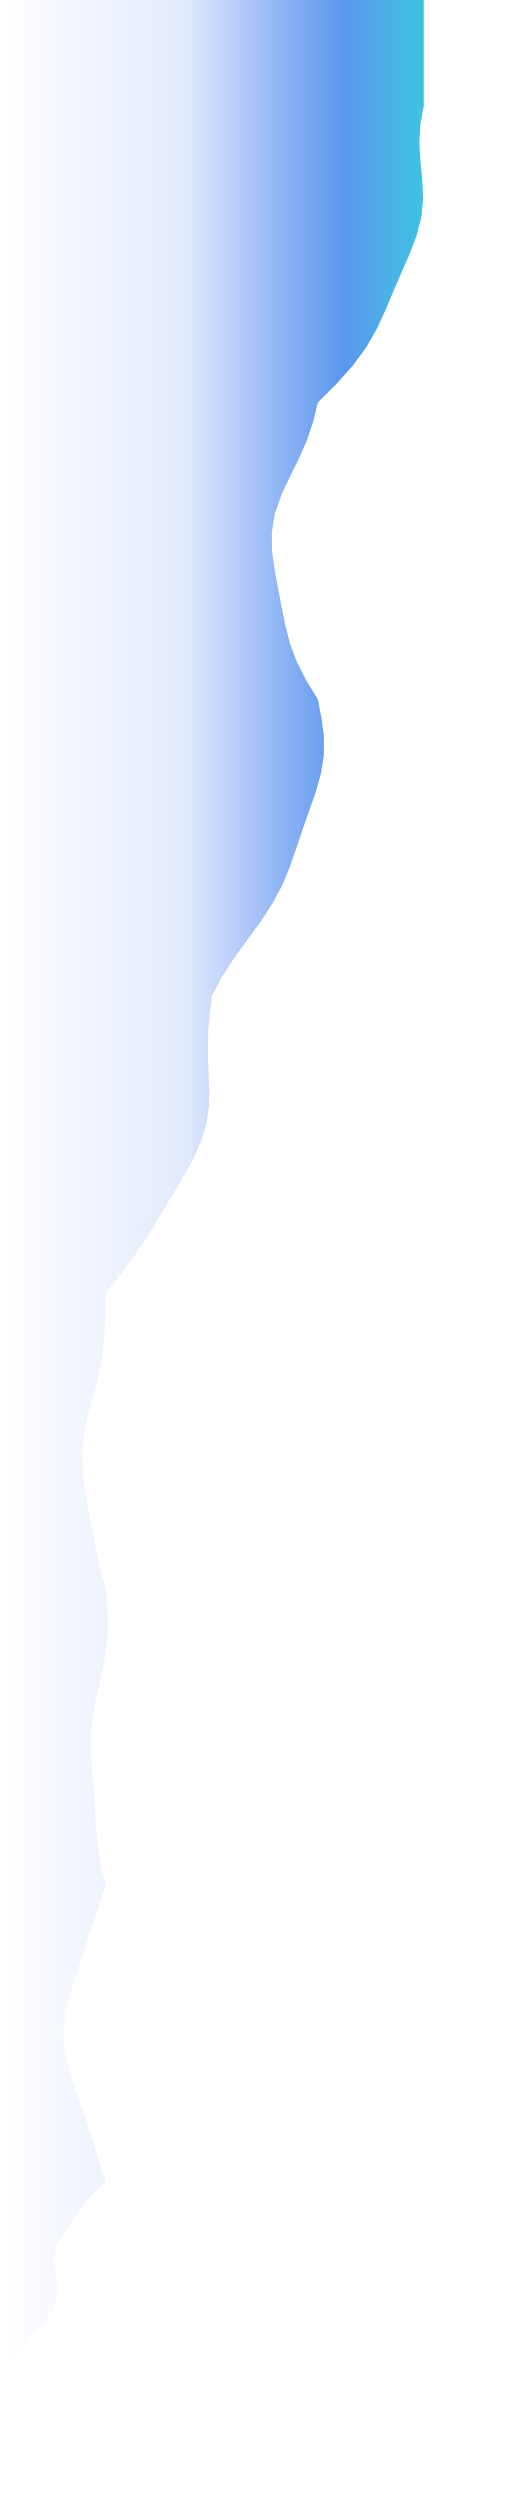
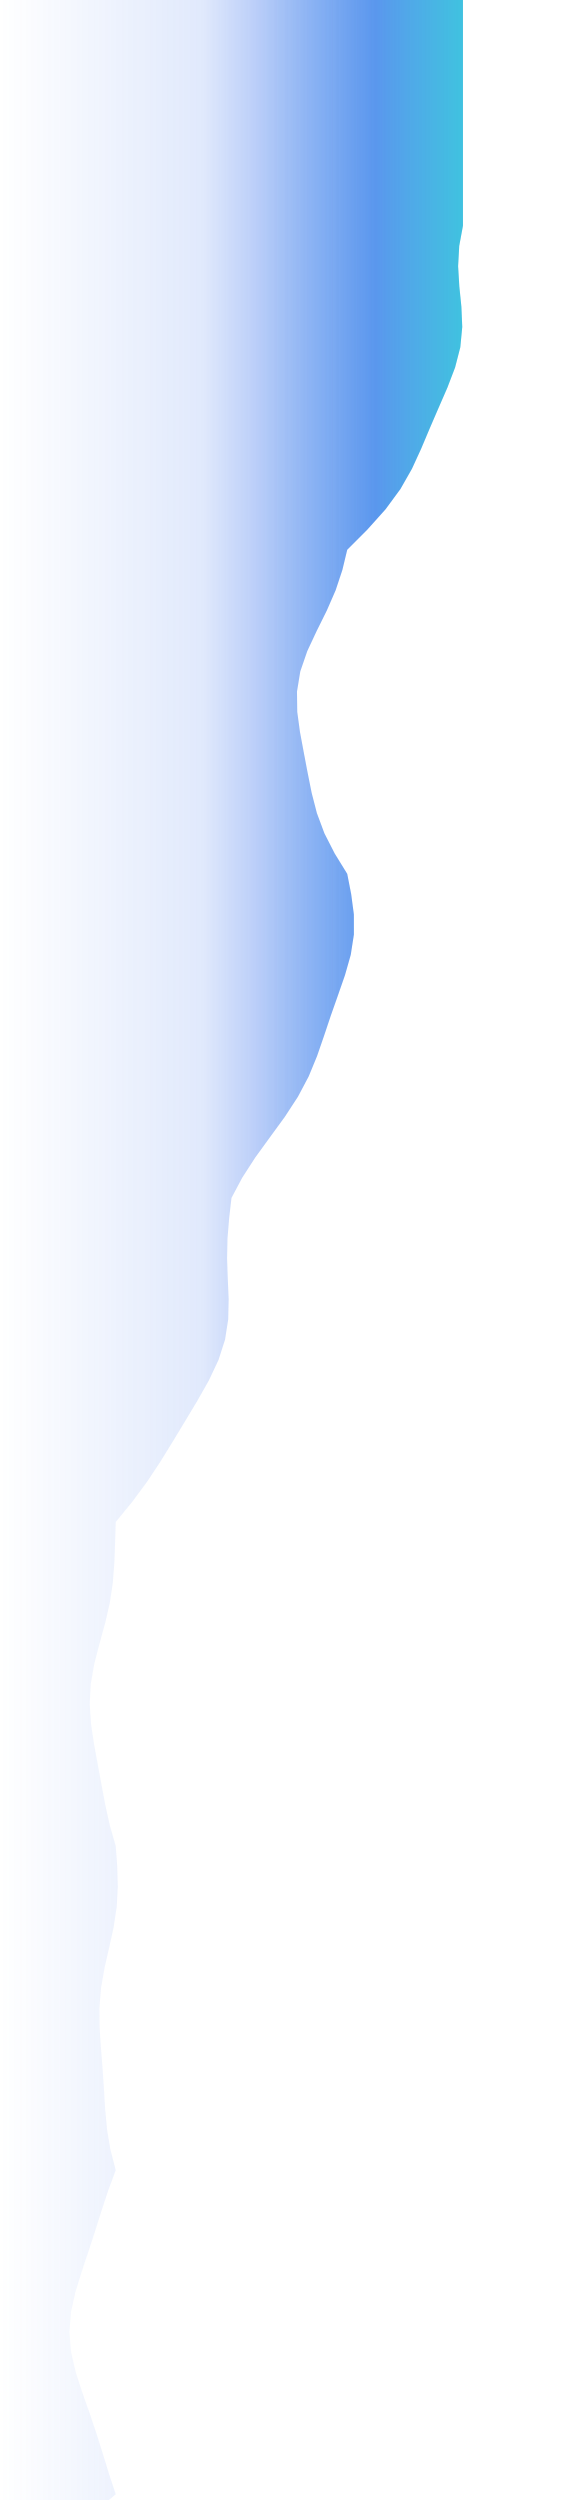
- <svg xmlns="http://www.w3.org/2000/svg" viewBox="0 0 100 472" preserveAspectRatio="none">
+ <svg xmlns="http://www.w3.org/2000/svg" viewBox="0 0 100 432" preserveAspectRatio="none">
  <defs>
    <linearGradient id="area-566" x1="0%" y1="0%" x2="100%" y2="0%">
      <stop offset="0%" stop-color="rgb(6, 182, 212)" stop-opacity="0" />
      <stop offset="55%" stop-color="rgb(6, 182, 212)" stop-opacity="0" />
      <stop offset="75%" stop-color="rgb(6, 182, 212)" stop-opacity="0.1" />
      <stop offset="90%" stop-color="rgb(6, 182, 212)" stop-opacity="0.18" />
      <stop offset="100%" stop-color="rgb(6, 182, 212)" stop-opacity="0.25" />
    </linearGradient>
    <linearGradient id="spray-566" x1="0" y1="0" x2="100" y2="0" gradientUnits="userSpaceOnUse">
      <stop offset="0%" stop-color="rgb(37, 99, 235)" stop-opacity="0" />
      <stop offset="35%" stop-color="rgb(37, 99, 235)" stop-opacity="0.2" />
      <stop offset="50%" stop-color="rgb(37, 99, 235)" stop-opacity="0.6" />
      <stop offset="65%" stop-color="rgb(37, 99, 235)" stop-opacity="1" />
      <stop offset="82%" stop-color="rgb(6, 182, 212)" stop-opacity="1" />
      <stop offset="100%" stop-color="rgb(6, 182, 212)" stop-opacity="1" />
    </linearGradient>
  </defs>
-   <polygon points="0,0 80,0 80,20 79.354,23.5 79.162,27 79.371,30.5 79.726,34 79.877,37.5 79.542,41 78.639,44.5 77.301,48 75.777,51.5 74.265,55 72.791,58.5 71.187,62 69.196,65.5 66.628,69 63.49,72.5 60,76 59.158,79.5 57.996,83 56.472,86.5 54.737,90 53.101,93.5 51.893,97 51.318,100.5 51.364,104 51.837,107.5 52.487,111 53.152,114.5 53.852,118 54.754,121.5 56.056,125 57.842,128.5 60,132 60.683,135.5 61.148,139 61.153,142.5 60.608,146 59.614,149.5 58.396,153 57.163,156.5 55.991,160 54.784,163.5 53.342,167 51.491,170.5 49.209,174 46.658,177.5 44.12,181 41.86,184.5 40,188 39.596,191.5 39.311,195 39.239,198.5 39.362,202 39.512,205.5 39.433,209 38.884,212.5 37.756,216 36.11,219.5 34.134,223 32.032,226.5 29.915,230 27.76,233.5 25.447,237 22.862,240.5 20,244 19.892,247.5 19.763,251 19.495,254.5 18.97,258 18.166,261.5 17.199,265 16.293,268.5 15.68,272 15.5,275.5 15.741,279 16.269,282.5 16.91,286 17.556,289.5 18.216,293 18.993,296.5 20,300 20.255,303.5 20.356,307 20.167,310.5 19.642,314 18.875,317.5 18.074,321 17.462,324.5 17.177,328 17.215,331.5 17.452,335 17.731,338.5 17.961,342 18.173,345.5 18.5,349 19.088,352.5 20,356 18.708,359.5 17.547,363 16.441,366.5 15.303,370 14.132,373.5 13.051,377 12.27,380.5 11.986,384 12.289,387.5 13.109,391 14.25,394.5 15.488,398 16.668,401.5 17.763,405 18.844,408.5 20,412 18.227,413.5 16.746,415 15.548,416.5 14.518,418 13.528,419.5 12.518,421 11.544,422.5 10.751,424 10.284,425.5 10.196,427 10.402,428.5 10.707,430 10.897,431.5 10.832,433 10.501,434.5 10,436 8.357,438.25 6.557,440.5 4.701,442.75 2.965,445 1.528,447.25 0.488,449.5 0,451.75 0,454 0,456.25 0,458.5 0,460.75 0,463 0,465.25 0,467.5 0,469.75 0,472 0,472" fill="url(#spray-566)" fill-opacity="0.7" />
-   <polygon points="0,0 80,0 80,20 79.354,23.5 79.162,27 79.371,30.5 79.726,34 79.877,37.5 79.542,41 78.639,44.5 77.301,48 75.777,51.5 74.265,55 72.791,58.5 71.187,62 69.196,65.5 66.628,69 63.49,72.5 60,76 59.158,79.5 57.996,83 56.472,86.5 54.737,90 53.101,93.5 51.893,97 51.318,100.5 51.364,104 51.837,107.5 52.487,111 53.152,114.5 53.852,118 54.754,121.5 56.056,125 57.842,128.5 60,132 60.683,135.5 61.148,139 61.153,142.5 60.608,146 59.614,149.5 58.396,153 57.163,156.5 55.991,160 54.784,163.5 53.342,167 51.491,170.5 49.209,174 46.658,177.5 44.12,181 41.86,184.5 40,188 39.596,191.5 39.311,195 39.239,198.5 39.362,202 39.512,205.5 39.433,209 38.884,212.5 37.756,216 36.11,219.5 34.134,223 32.032,226.5 29.915,230 27.76,233.5 25.447,237 22.862,240.5 20,244 19.892,247.5 19.763,251 19.495,254.5 18.97,258 18.166,261.5 17.199,265 16.293,268.5 15.68,272 15.5,275.5 15.741,279 16.269,282.5 16.91,286 17.556,289.5 18.216,293 18.993,296.5 20,300 20.255,303.5 20.356,307 20.167,310.5 19.642,314 18.875,317.5 18.074,321 17.462,324.5 17.177,328 17.215,331.5 17.452,335 17.731,338.5 17.961,342 18.173,345.5 18.5,349 19.088,352.5 20,356 18.708,359.5 17.547,363 16.441,366.5 15.303,370 14.132,373.5 13.051,377 12.27,380.5 11.986,384 12.289,387.5 13.109,391 14.25,394.5 15.488,398 16.668,401.5 17.763,405 18.844,408.5 20,412 18.227,413.5 16.746,415 15.548,416.5 14.518,418 13.528,419.5 12.518,421 11.544,422.5 10.751,424 10.284,425.5 10.196,427 10.402,428.5 10.707,430 10.897,431.5 10.832,433 10.501,434.5 10,436 8.357,438.25 6.557,440.5 4.701,442.75 2.965,445 1.528,447.25 0.488,449.5 0,451.75 0,454 0,456.25 0,458.5 0,460.75 0,463 0,465.25 0,467.5 0,469.75 0,472 0,472" fill="url(#area-566)" />
+   <polygon points="0,0 80,0 80,39 79.354,42.5 79.162,46 79.371,49.5 79.726,53 79.877,56.5 79.542,60 78.639,63.5 77.301,67 75.777,70.5 74.265,74 72.791,77.5 71.187,81 69.196,84.5 66.628,88 63.49,91.5 60,95 59.158,98.5 57.996,102 56.472,105.5 54.737,109 53.101,112.5 51.893,116 51.318,119.5 51.364,123 51.837,126.5 52.487,130 53.152,133.5 53.852,137 54.754,140.5 56.056,144 57.842,147.5 60,151 60.683,154.5 61.148,158 61.153,161.5 60.608,165 59.614,168.5 58.396,172 57.163,175.5 55.991,179 54.784,182.5 53.342,186 51.491,189.5 49.209,193 46.658,196.5 44.12,200 41.86,203.5 40,207 39.596,210.5 39.311,214 39.239,217.5 39.362,221 39.512,224.5 39.433,228 38.884,231.5 37.756,235 36.11,238.5 34.134,242 32.032,245.5 29.915,249 27.76,252.5 25.447,256 22.862,259.5 20,263 19.892,266.5 19.763,270 19.495,273.5 18.97,277 18.166,280.5 17.199,284 16.293,287.5 15.68,291 15.5,294.5 15.741,298 16.269,301.5 16.91,305 17.556,308.5 18.216,312 18.993,315.5 20,319 20.255,322.5 20.356,326 20.167,329.5 19.642,333 18.875,336.5 18.074,340 17.462,343.5 17.177,347 17.215,350.5 17.452,354 17.731,357.5 17.961,361 18.173,364.5 18.5,368 19.088,371.5 20,375 18.708,378.5 17.547,382 16.441,385.5 15.303,389 14.132,392.5 13.051,396 12.27,399.5 11.986,403 12.289,406.5 13.109,410 14.25,413.5 15.488,417 16.668,420.5 17.763,424 18.844,427.5 20,431 18.227,432.5 16.746,434 15.548,435.5 14.518,437 13.528,438.5 12.518,440 11.544,441.5 10.751,443 10.284,444.5 10.196,446 10.402,447.5 10.707,449 10.897,450.5 10.832,452 10.501,453.5 10,455 8.357,453.563 6.557,452.125 4.701,450.688 2.965,449.25 1.528,447.813 0.488,446.375 0,444.938 0,443.5 0,442.063 0,440.625 0,439.188 0,437.75 0,436.313 0,434.875 0,433.438 0,432 0,432" fill="url(#spray-566)" fill-opacity="0.7" />
+   <polygon points="0,0 80,0 80,39 79.354,42.5 79.162,46 79.371,49.5 79.726,53 79.877,56.5 79.542,60 78.639,63.5 77.301,67 75.777,70.5 74.265,74 72.791,77.5 71.187,81 69.196,84.5 66.628,88 63.49,91.5 60,95 59.158,98.5 57.996,102 56.472,105.5 54.737,109 53.101,112.5 51.893,116 51.318,119.5 51.364,123 51.837,126.5 52.487,130 53.152,133.5 53.852,137 54.754,140.5 56.056,144 57.842,147.5 60,151 60.683,154.5 61.148,158 61.153,161.5 60.608,165 59.614,168.5 58.396,172 57.163,175.5 55.991,179 54.784,182.5 53.342,186 51.491,189.5 49.209,193 46.658,196.5 44.12,200 41.86,203.5 40,207 39.596,210.5 39.311,214 39.239,217.5 39.362,221 39.512,224.5 39.433,228 38.884,231.5 37.756,235 36.11,238.5 34.134,242 32.032,245.5 29.915,249 27.76,252.5 25.447,256 22.862,259.5 20,263 19.892,266.5 19.763,270 19.495,273.5 18.97,277 18.166,280.5 17.199,284 16.293,287.5 15.68,291 15.5,294.5 15.741,298 16.269,301.5 16.91,305 17.556,308.5 18.216,312 18.993,315.5 20,319 20.255,322.5 20.356,326 20.167,329.5 19.642,333 18.875,336.5 18.074,340 17.462,343.5 17.177,347 17.215,350.5 17.452,354 17.731,357.5 17.961,361 18.173,364.5 18.5,368 19.088,371.5 20,375 18.708,378.5 17.547,382 16.441,385.5 15.303,389 14.132,392.5 13.051,396 12.27,399.5 11.986,403 12.289,406.5 13.109,410 14.25,413.5 15.488,417 16.668,420.5 17.763,424 18.844,427.5 20,431 18.227,432.5 16.746,434 15.548,435.5 14.518,437 13.528,438.5 12.518,440 11.544,441.5 10.751,443 10.284,444.5 10.196,446 10.402,447.5 10.707,449 10.897,450.5 10.832,452 10.501,453.5 10,455 8.357,453.563 6.557,452.125 4.701,450.688 2.965,449.25 1.528,447.813 0.488,446.375 0,444.938 0,443.5 0,442.063 0,440.625 0,439.188 0,437.75 0,436.313 0,434.875 0,433.438 0,432 0,432" fill="url(#area-566)" />
</svg>
